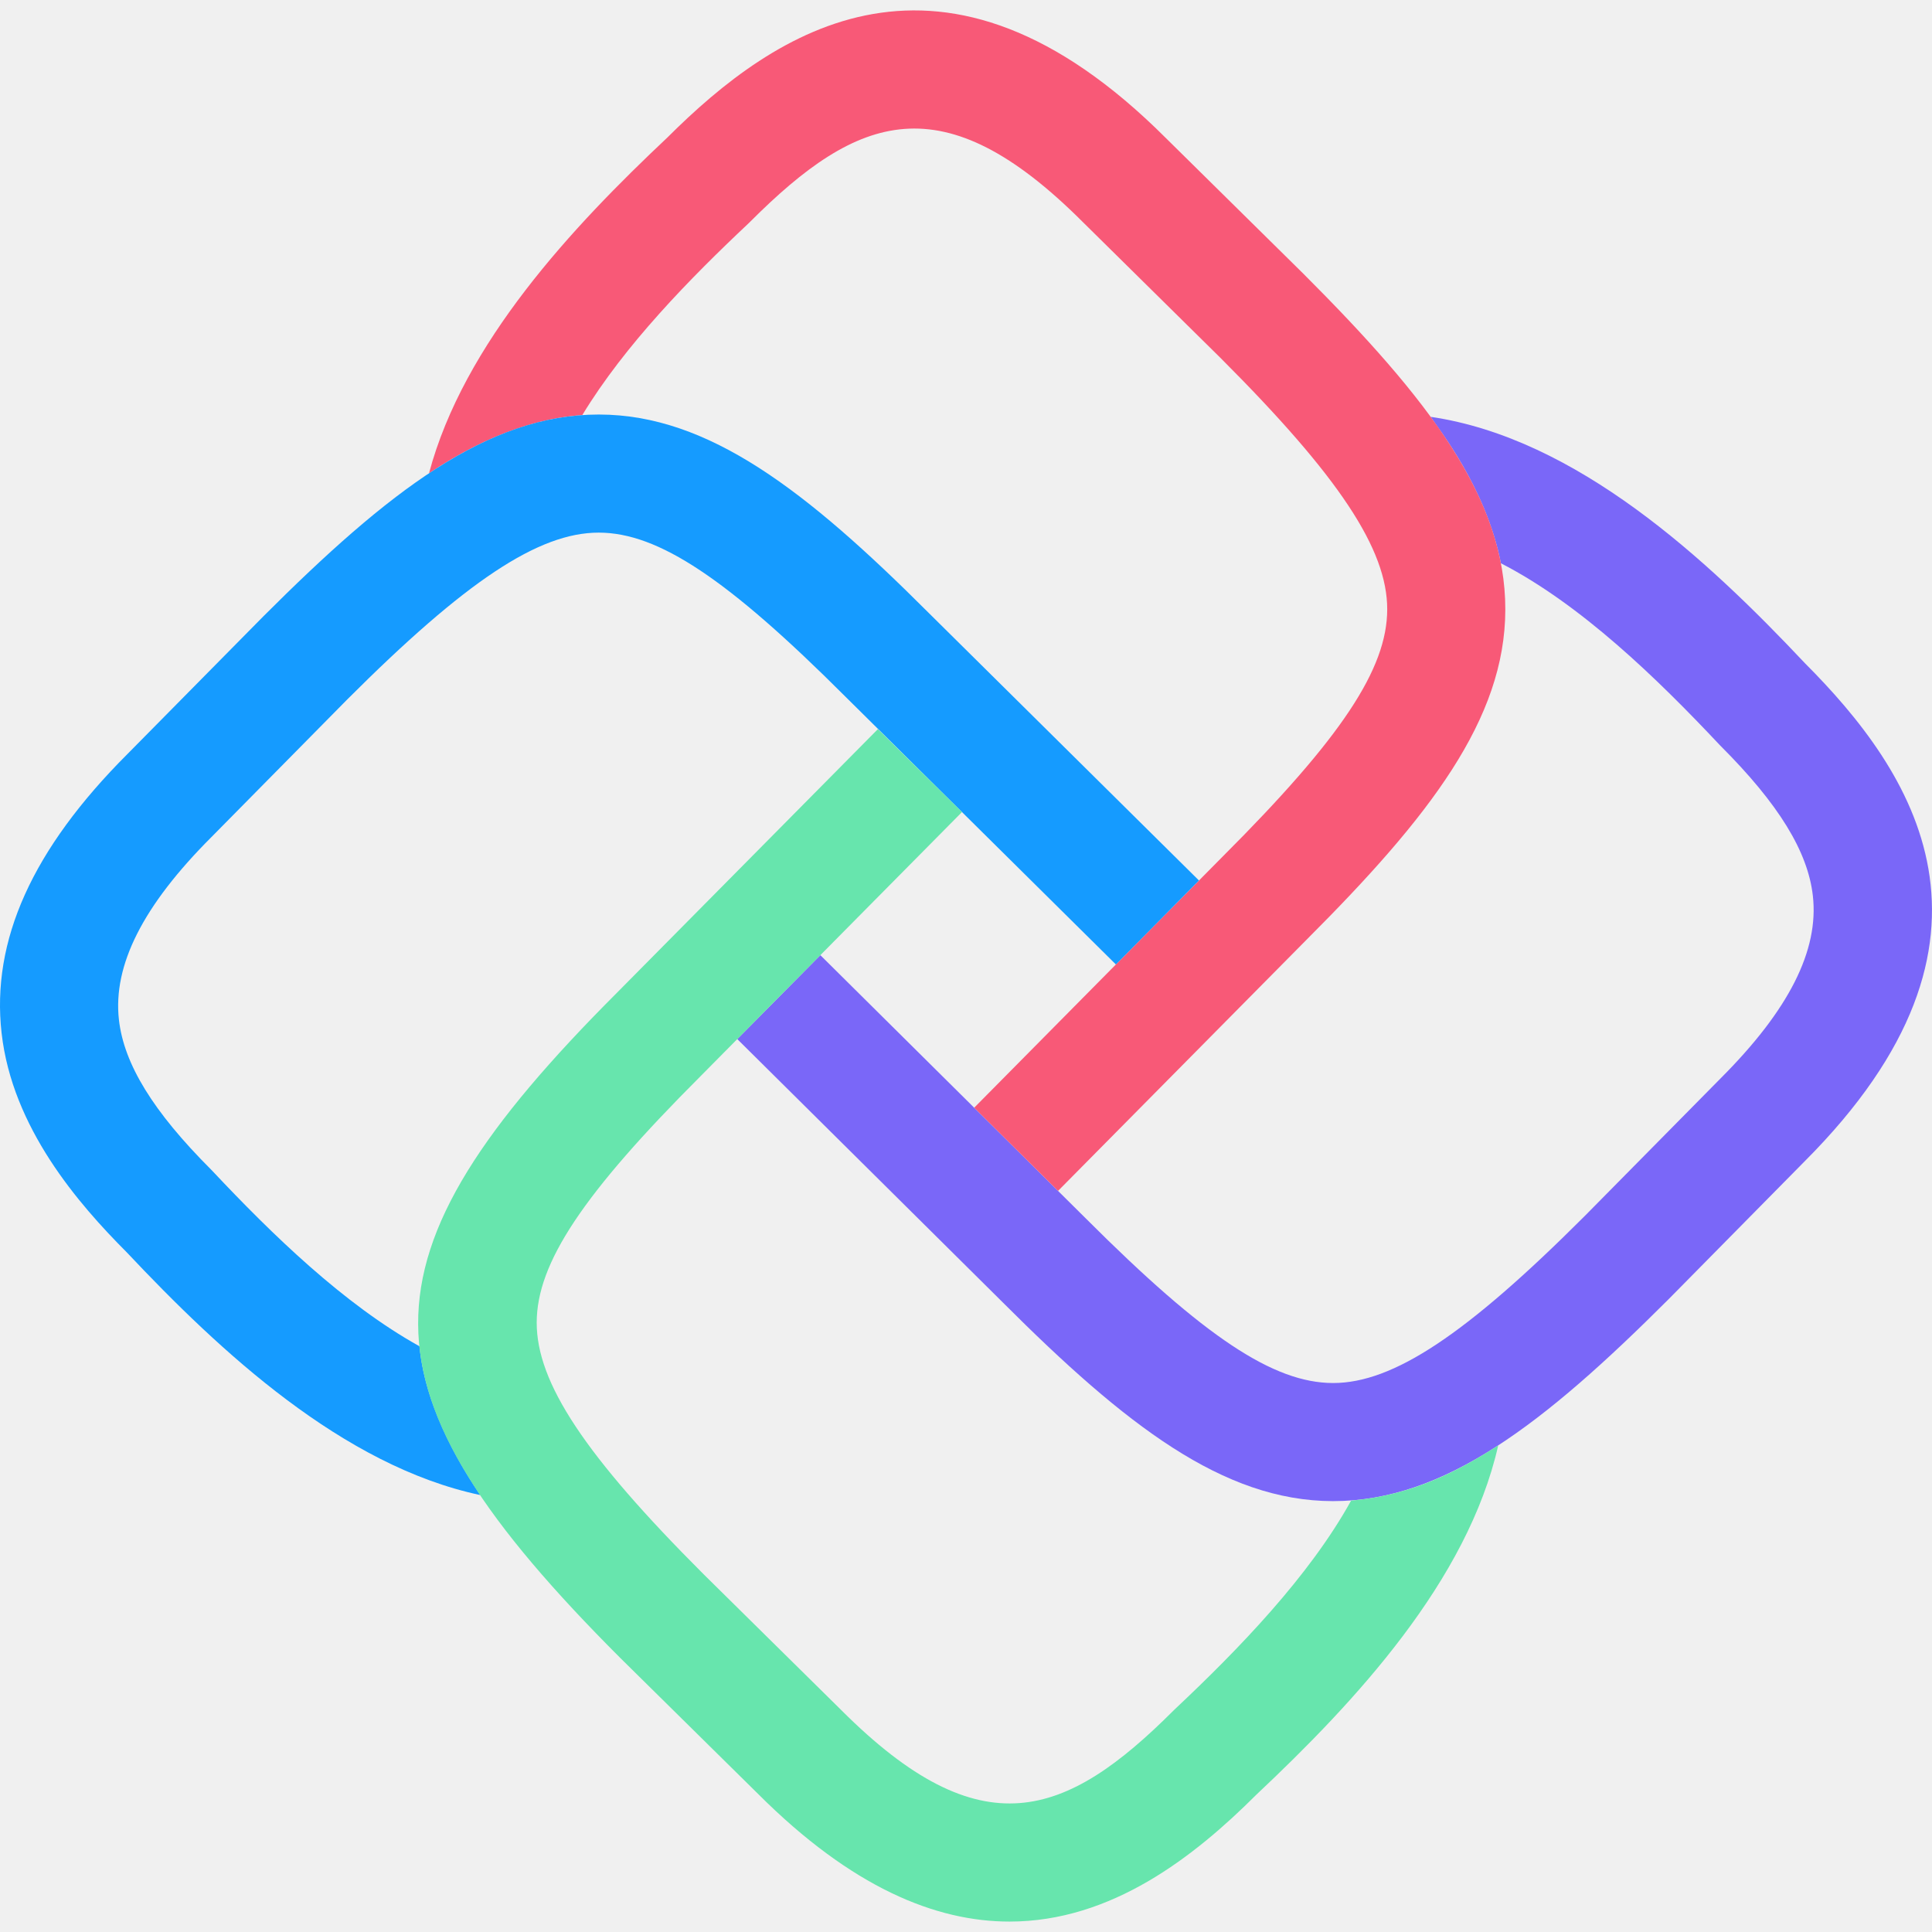
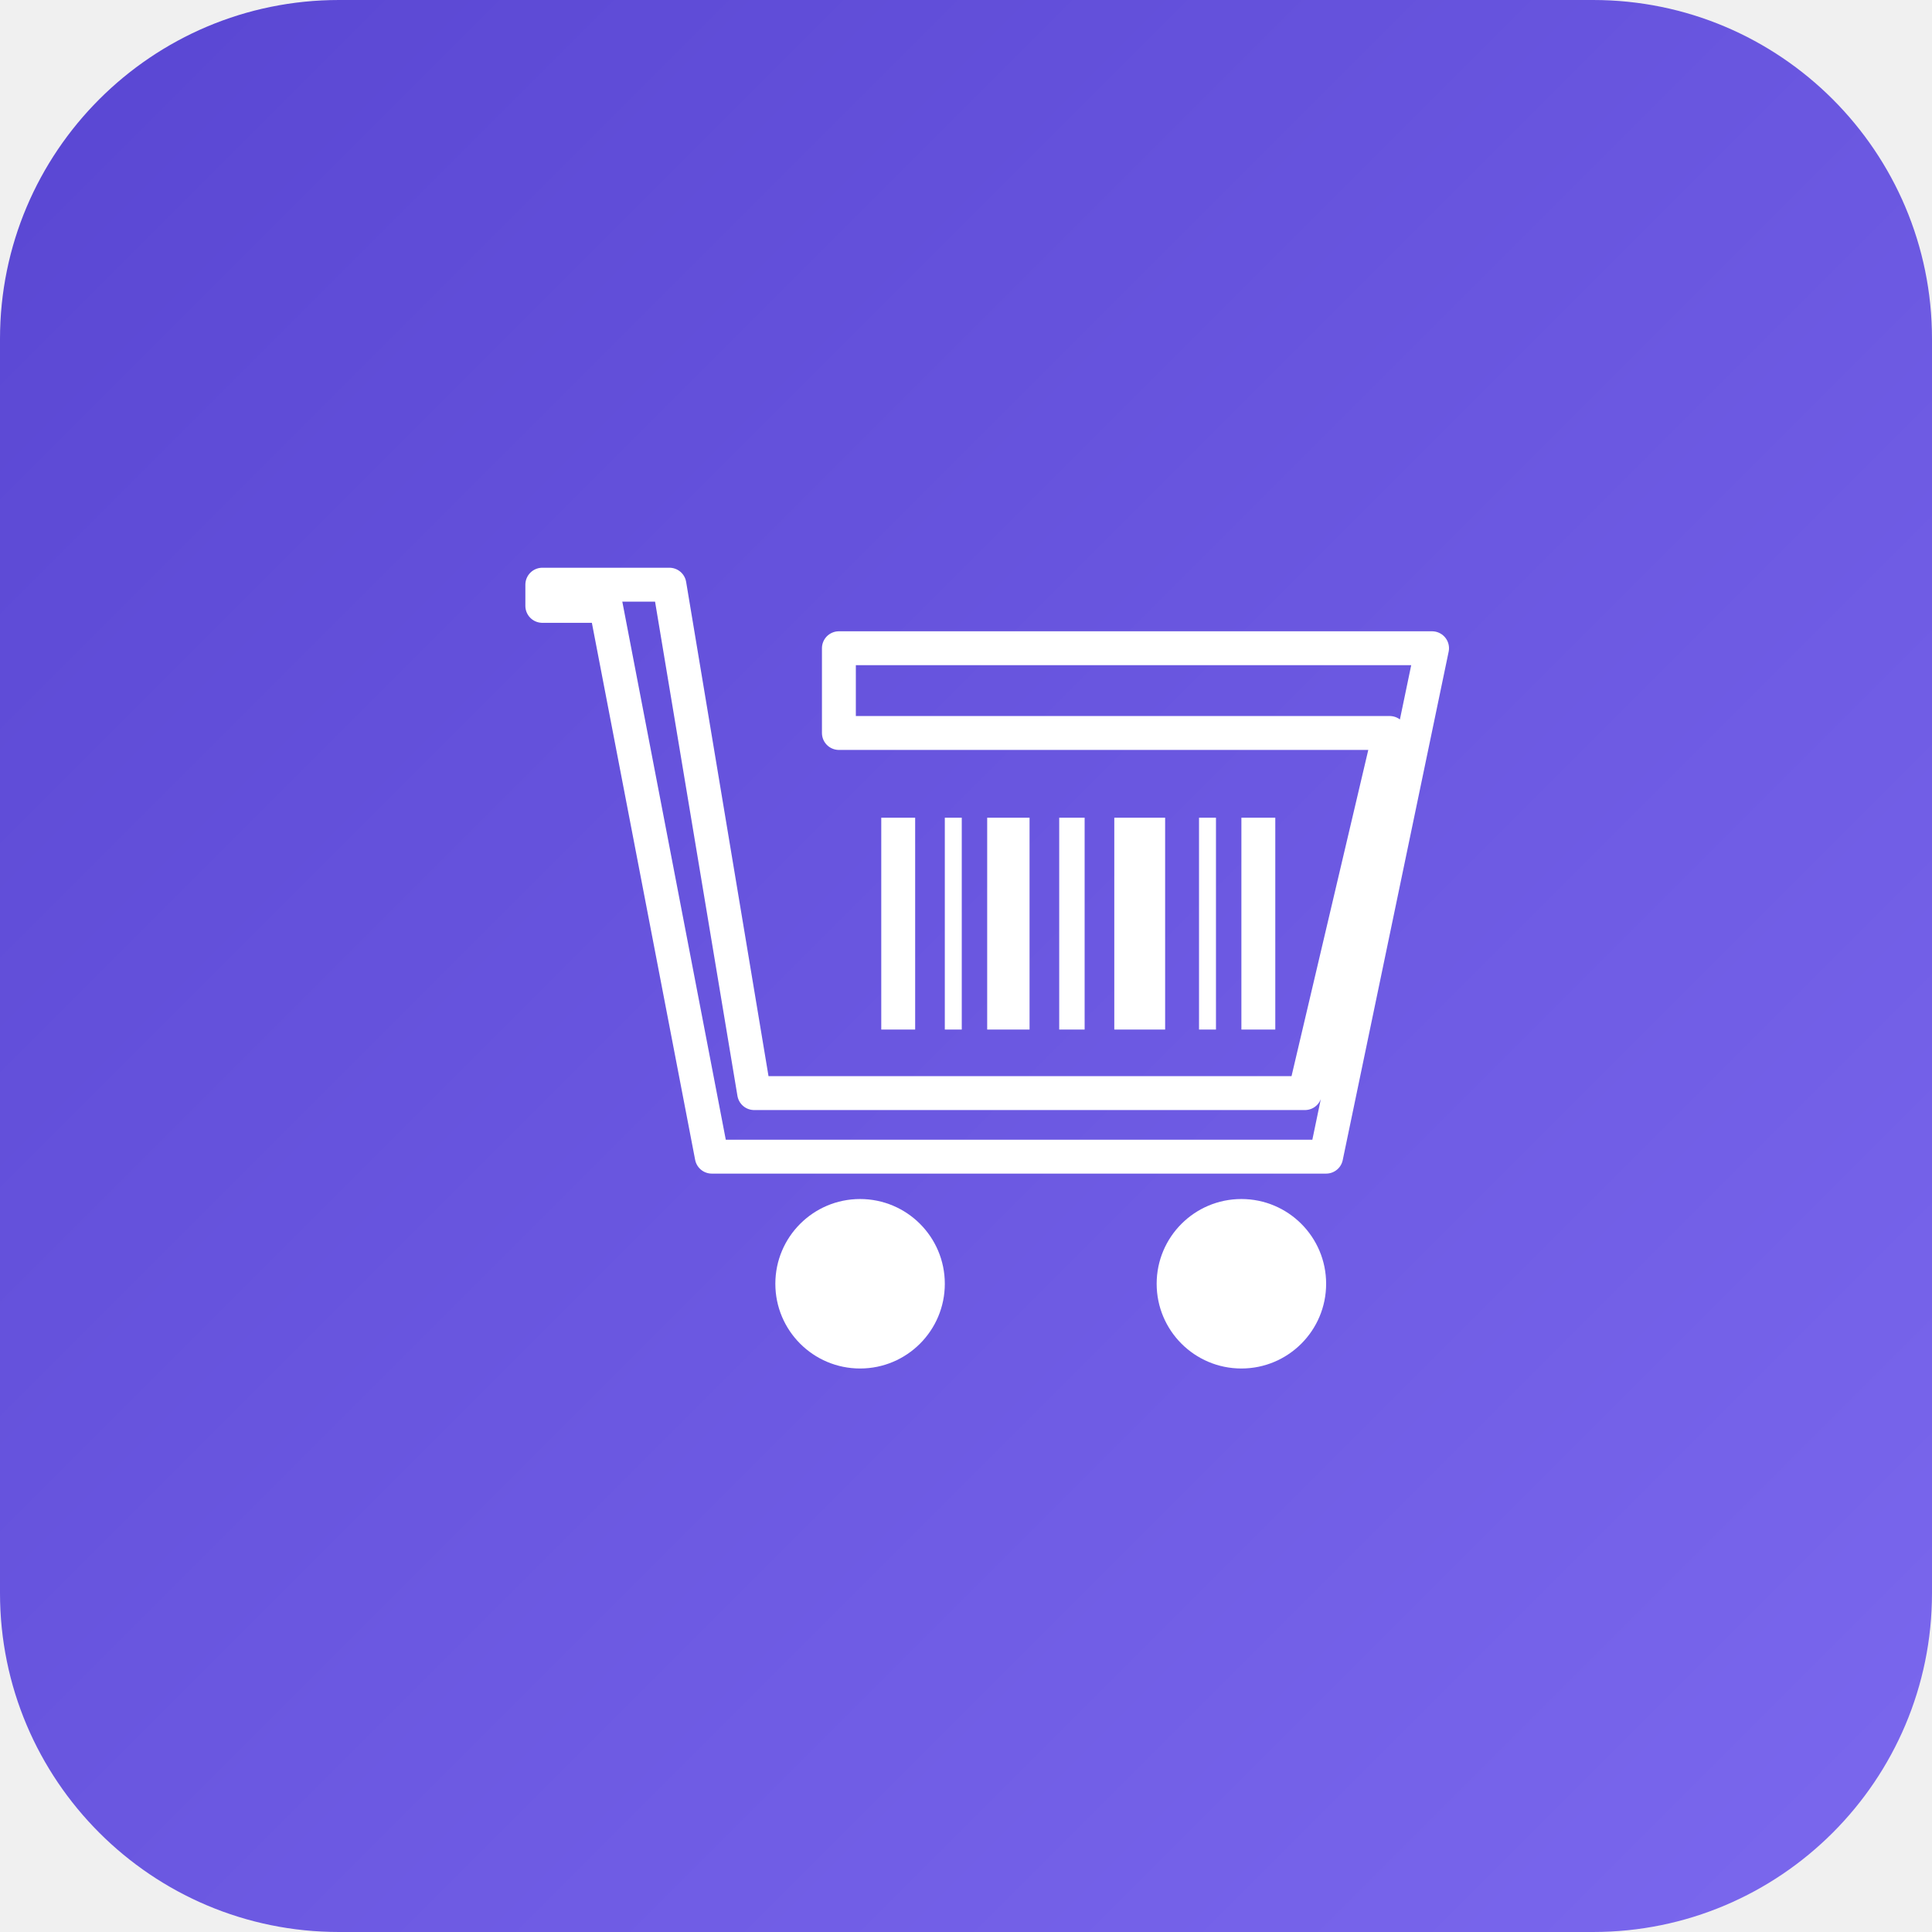
- <svg xmlns="http://www.w3.org/2000/svg" xmlns:xlink="http://www.w3.org/1999/xlink" width="450" height="450" viewBox="0 0 50.37 49.827" version="1.1" id="svg151">
-   <defs id="defs105">
-     <path id="aj28a0fd1a" d="M 1.738,0.156 3.927,2.323 2.347,3.919 0.101,1.81 Z" />
-     <path id="fdje57jgic" d="M 2.201,0.066 3.855,1.703 1.69,3.894 0.093,2.311 Z" />
-     <path id="6bg72xwlze" d="M 2.398,0.044 3.994,1.624 1.886,3.869 0.232,2.232 Z" />
-     <path id="eaqjnja8wg" d="M 1.736,0.023 3.981,2.132 2.344,3.786 0.156,1.619 Z" />
+ <svg xmlns="http://www.w3.org/2000/svg" width="456" height="456" viewBox="0 0 456 456">
+   <defs>
+     <linearGradient id="bgGradient" x1="0%" y1="0%" x2="100%" y2="100%">
+       <stop offset="0%" style="stop-color:#5946D2" />
+       <stop offset="100%" style="stop-color:#7B68EE" />
+     </linearGradient>
  </defs>
-   <g fill="none" fill-rule="evenodd" id="g149" transform="translate(-2.9304427e-4,-1.6465461e-4)">
-     <g id="g147">
-       <g id="g145">
-         <path fill="#7a67f8" d="M 34.758,38.865 H 34.746 C 31.892,38.86 29.342,36.882 26.152,33.692 l -6.93,-6.873 2.166,-2.188 6.937,6.88 c 3.075,3.074 4.876,4.272 6.427,4.275 h 0.005 c 1.567,0 3.467,-1.262 6.558,-4.353 l 3.541,-3.587 c 1.784,-1.784 2.57,-3.34 2.408,-4.762 -0.13,-1.156 -0.894,-2.397 -2.401,-3.904 L 44.83,19.146 C 43.202,17.414 41.211,15.483 39.131,14.414 38.745,12.437 37.48,10.881 37.3,10.596 c 3.803,0.559 7.197,3.703 9.758,6.424 2.788,2.794 5.803,7.176 -0.018,12.996 l -3.54,3.588 c -3.251,3.25 -5.844,5.261 -8.742,5.261" id="path107" />
-         <path fill="#f85977" d="m 25.399,28.608 6.492,-6.562 c 3.076,-3.076 4.274,-4.877 4.276,-6.428 0.004,-1.567 -1.257,-3.469 -4.352,-6.563 L 28.228,5.515 C 24.58,1.867 22.369,2.699 19.561,5.507 L 19.528,5.54 c -1.54,1.448 -3.237,3.182 -4.346,5.01 -1.031,0.073 -2.361,0.424 -3.997,1.518 0.906,-3.397 3.737,-6.422 6.216,-8.755 2.794,-2.789 7.177,-5.804 12.997,0.017 l 3.588,3.54 c 3.255,3.256 5.266,5.851 5.26,8.754 -0.005,2.854 -1.982,5.404 -5.172,8.594 l -6.489,6.559 z" id="path109" />
-         <path fill="#159bff" d="M 12.522,38.707 C 8.939,37.946 5.746,34.972 3.308,32.382 2.035,31.106 0.321,29.13 0.042,26.663 c -0.274,-2.414 0.8,-4.795 3.283,-7.278 l 3.542,-3.588 c 3.25,-3.25 5.843,-5.261 8.74,-5.261 h 0.013 c 2.854,0.005 5.404,1.983 8.593,5.172 l 7.046,6.976 -2.165,2.19 -7.053,-6.983 c -3.076,-3.076 -4.876,-4.273 -6.427,-4.276 h -0.006 c -1.566,0 -3.466,1.261 -6.557,4.352 L 5.51,21.555 c -1.784,1.784 -2.57,3.34 -2.409,4.762 0.131,1.156 0.894,2.396 2.402,3.904 l 0.033,0.034 c 1.55,1.649 3.43,3.479 5.401,4.573 0.168,1.739 1.2,3.297 1.585,3.88" id="path111" />
-         <path fill="#67e5ad" d="m 26.32,49.827 c -1.925,0 -4.114,-0.886 -6.557,-3.33 l -3.588,-3.54 C 9.167,35.949 9.151,32.546 16.086,25.61 l 6.802,-6.872 2.193,2.162 -6.812,6.882 c -3.076,3.076 -4.273,4.877 -4.276,6.427 -0.003,1.568 1.258,3.47 4.352,6.563 l 3.588,3.541 c 3.646,3.647 5.858,2.816 8.666,0.008 l 0.034,-0.033 c 1.654,-1.555 3.5,-3.46 4.593,-5.437 1.661,-0.14 2.9,-0.841 3.835,-1.438 -0.8,3.537 -3.738,6.69 -6.302,9.102 -1.62,1.618 -3.777,3.312 -6.439,3.312" id="path113" />
-         <g transform="translate(21.154,18.577)" id="g120">
-           <mask id="8jptpqrneb" fill="#ffffff">
-             <use xlink:href="#aj28a0fd1a" id="use115" />
-           </mask>
-           <path d="M 0.101,1.81 1.738,0.156 3.927,2.323 2.347,3.919 Z" mask="url(#8jptpqrneb)" id="path118" />
-         </g>
-         <g transform="translate(27.404,20.981)" id="g127">
-           <mask id="b2iljpfwbd" fill="#ffffff">
-             <use xlink:href="#fdje57jgic" id="use122" />
-           </mask>
-           <path d="M 2.201,0.066 3.855,1.703 1.69,3.894 0.093,2.311 Z" mask="url(#b2iljpfwbd)" id="path125" />
-         </g>
-         <g transform="translate(18.99,24.587)" id="g134">
-           <mask id="gj70tyfpnf" fill="#ffffff">
-             <use xlink:href="#6bg72xwlze" id="use129" />
-           </mask>
-           <path d="M 1.886,3.869 0.232,2.232 2.398,0.044 3.994,1.624 Z" mask="url(#gj70tyfpnf)" id="path132" />
-         </g>
-         <g transform="translate(25.24,26.99)" id="g141">
-           <mask id="z7vhvduckh" fill="#ffffff">
-             <use xlink:href="#eaqjnja8wg" id="use136" />
-           </mask>
-           <path d="M 3.981,2.132 2.344,3.786 0.156,1.619 1.736,0.023 Z" mask="url(#z7vhvduckh)" id="path139" />
-         </g>
-       </g>
-     </g>
+   <rect x="0" y="0" width="456" height="456" rx="80" ry="80" fill="url(#bgGradient)" />
+   <g transform="translate(128, 118)" fill="white">
+     <path d="M0 20 L30 20 L50 140 L180 140 L200 55 L70 55 L70 35 L210 35 L185 155 L40 155 L15 25 L0 25 Z" stroke="white" stroke-width="8" fill="none" stroke-linejoin="round" stroke-linecap="round" />
+     <circle cx="75" cy="185" r="20" fill="white" />
+     <circle cx="165" cy="185" r="20" fill="white" />
+     <rect x="80" y="75" width="8" height="50" fill="white" />
+     <rect x="95" y="75" width="4" height="50" fill="white" />
+     <rect x="105" y="75" width="10" height="50" fill="white" />
+     <rect x="122" y="75" width="6" height="50" fill="white" />
+     <rect x="135" y="75" width="12" height="50" fill="white" />
+     <rect x="155" y="75" width="4" height="50" fill="white" />
+     <rect x="165" y="75" width="8" height="50" fill="white" />
  </g>
</svg>
